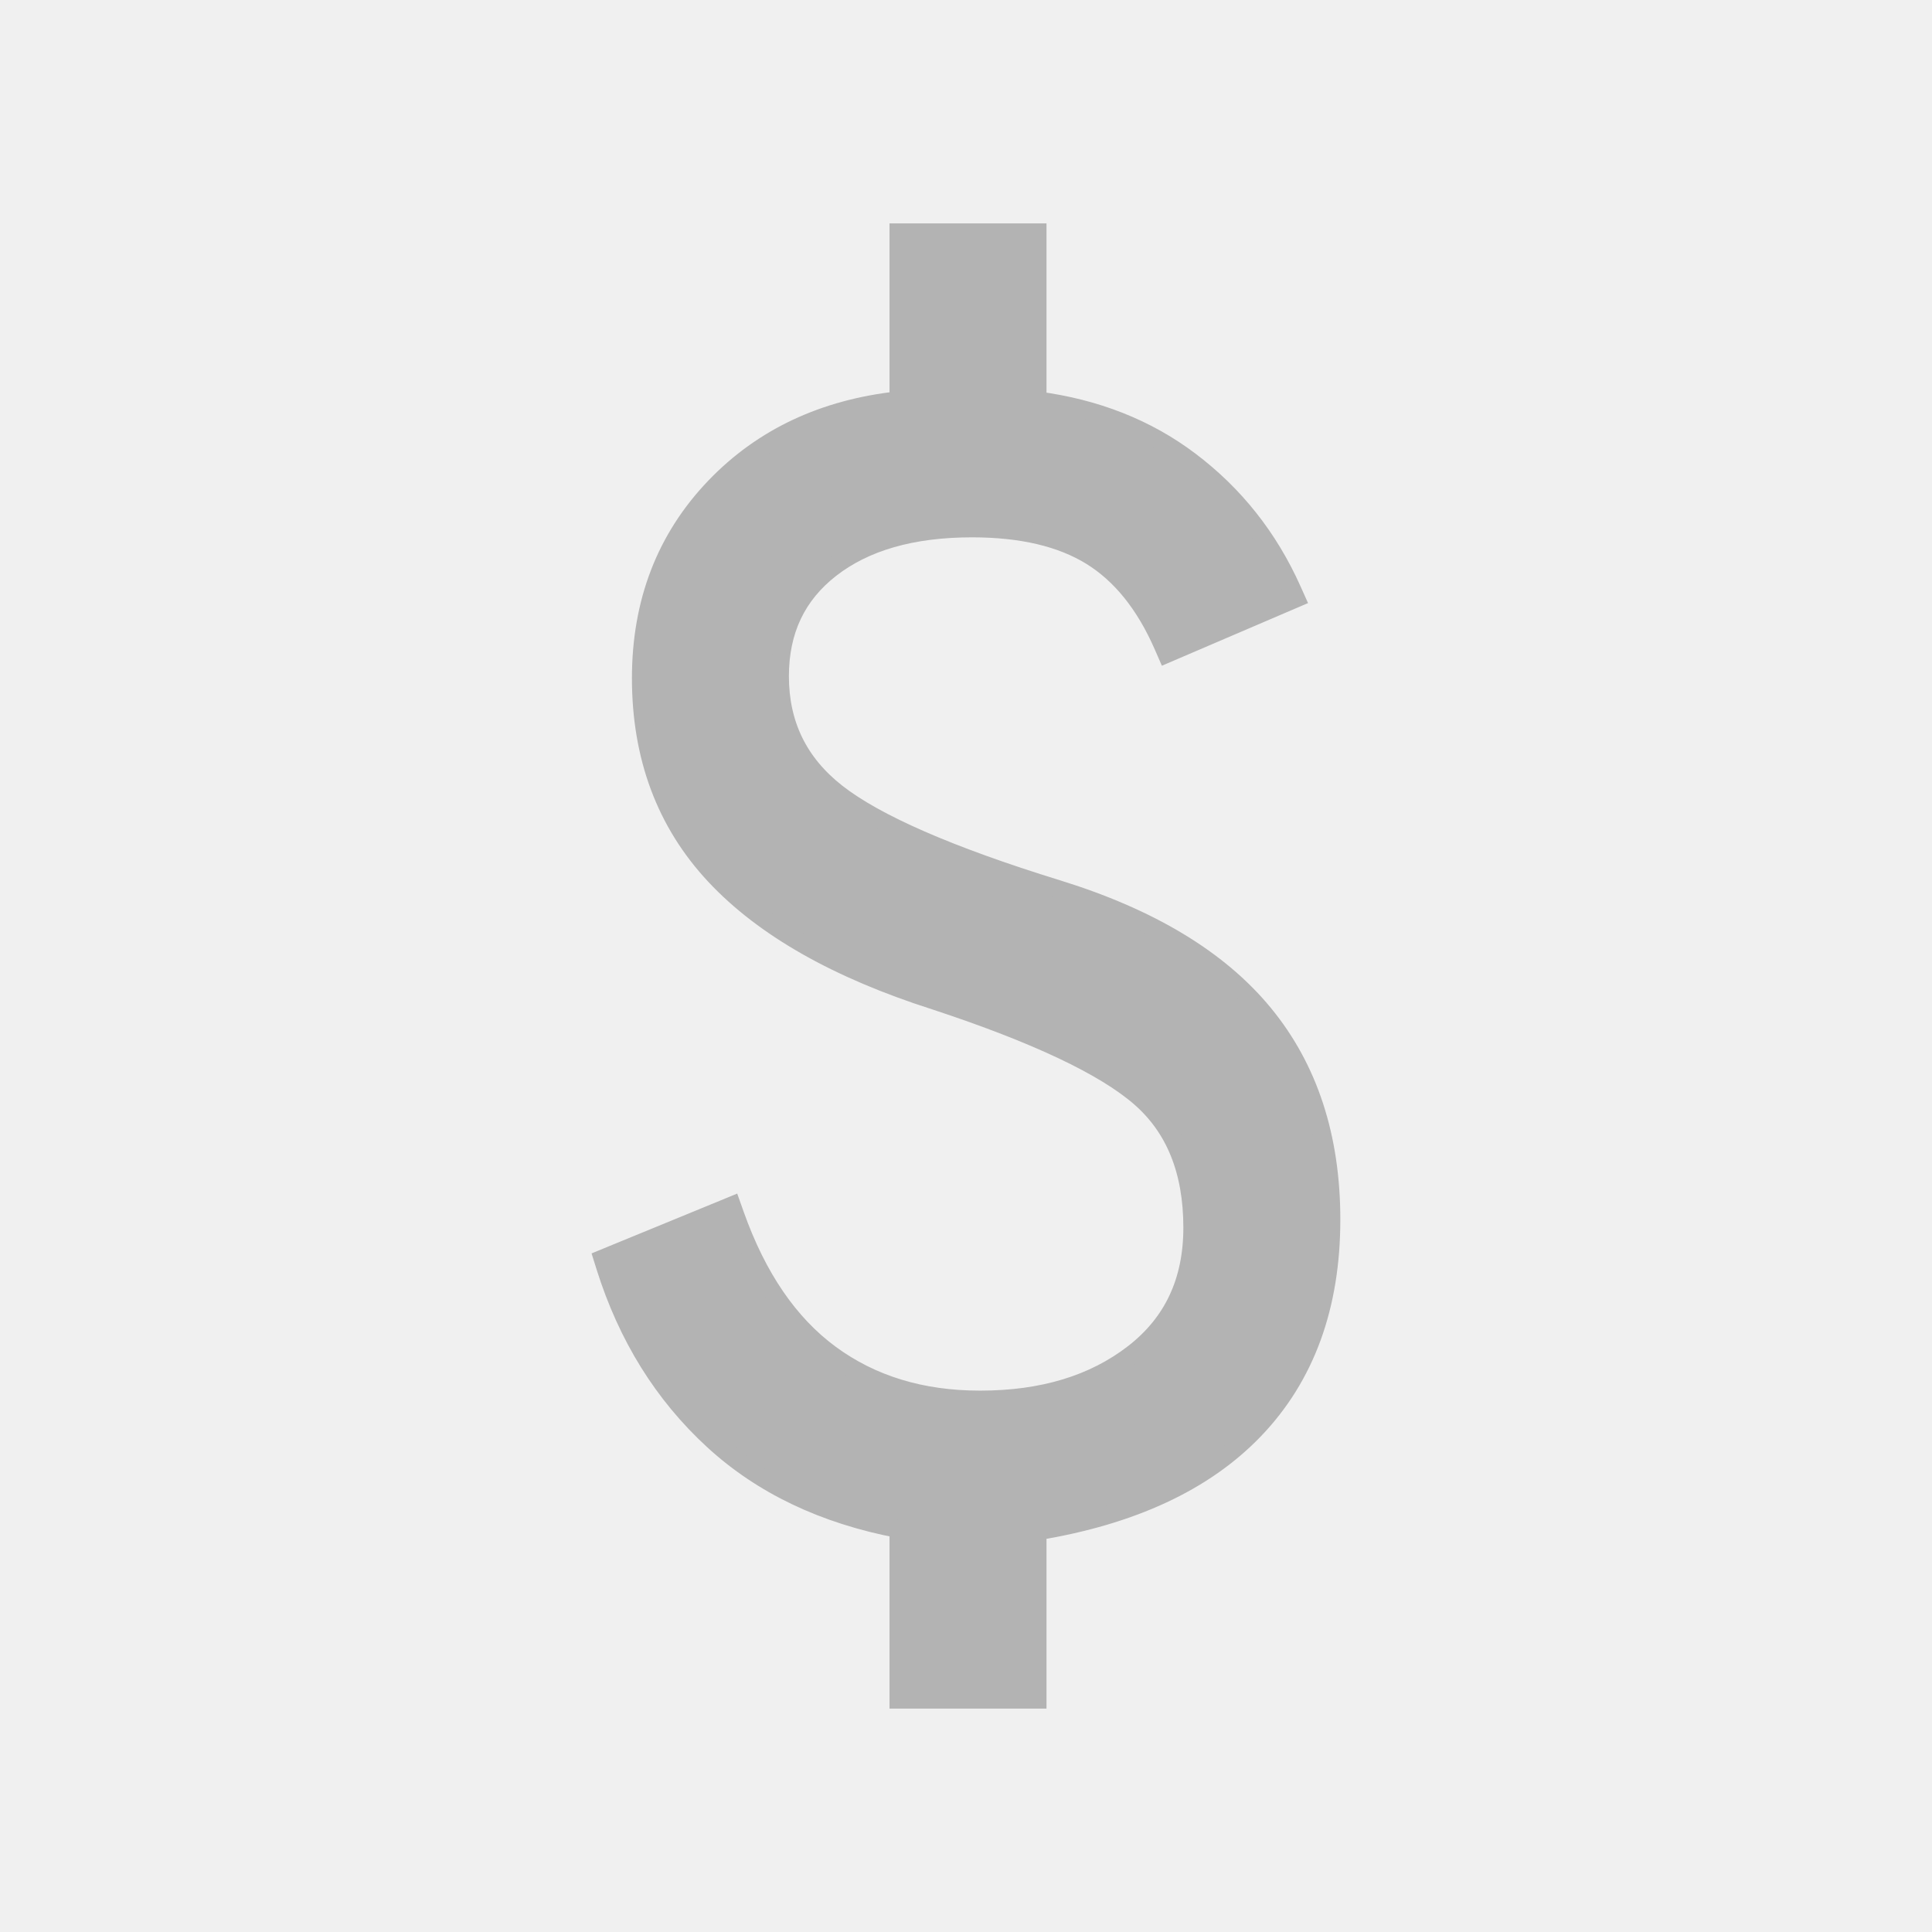
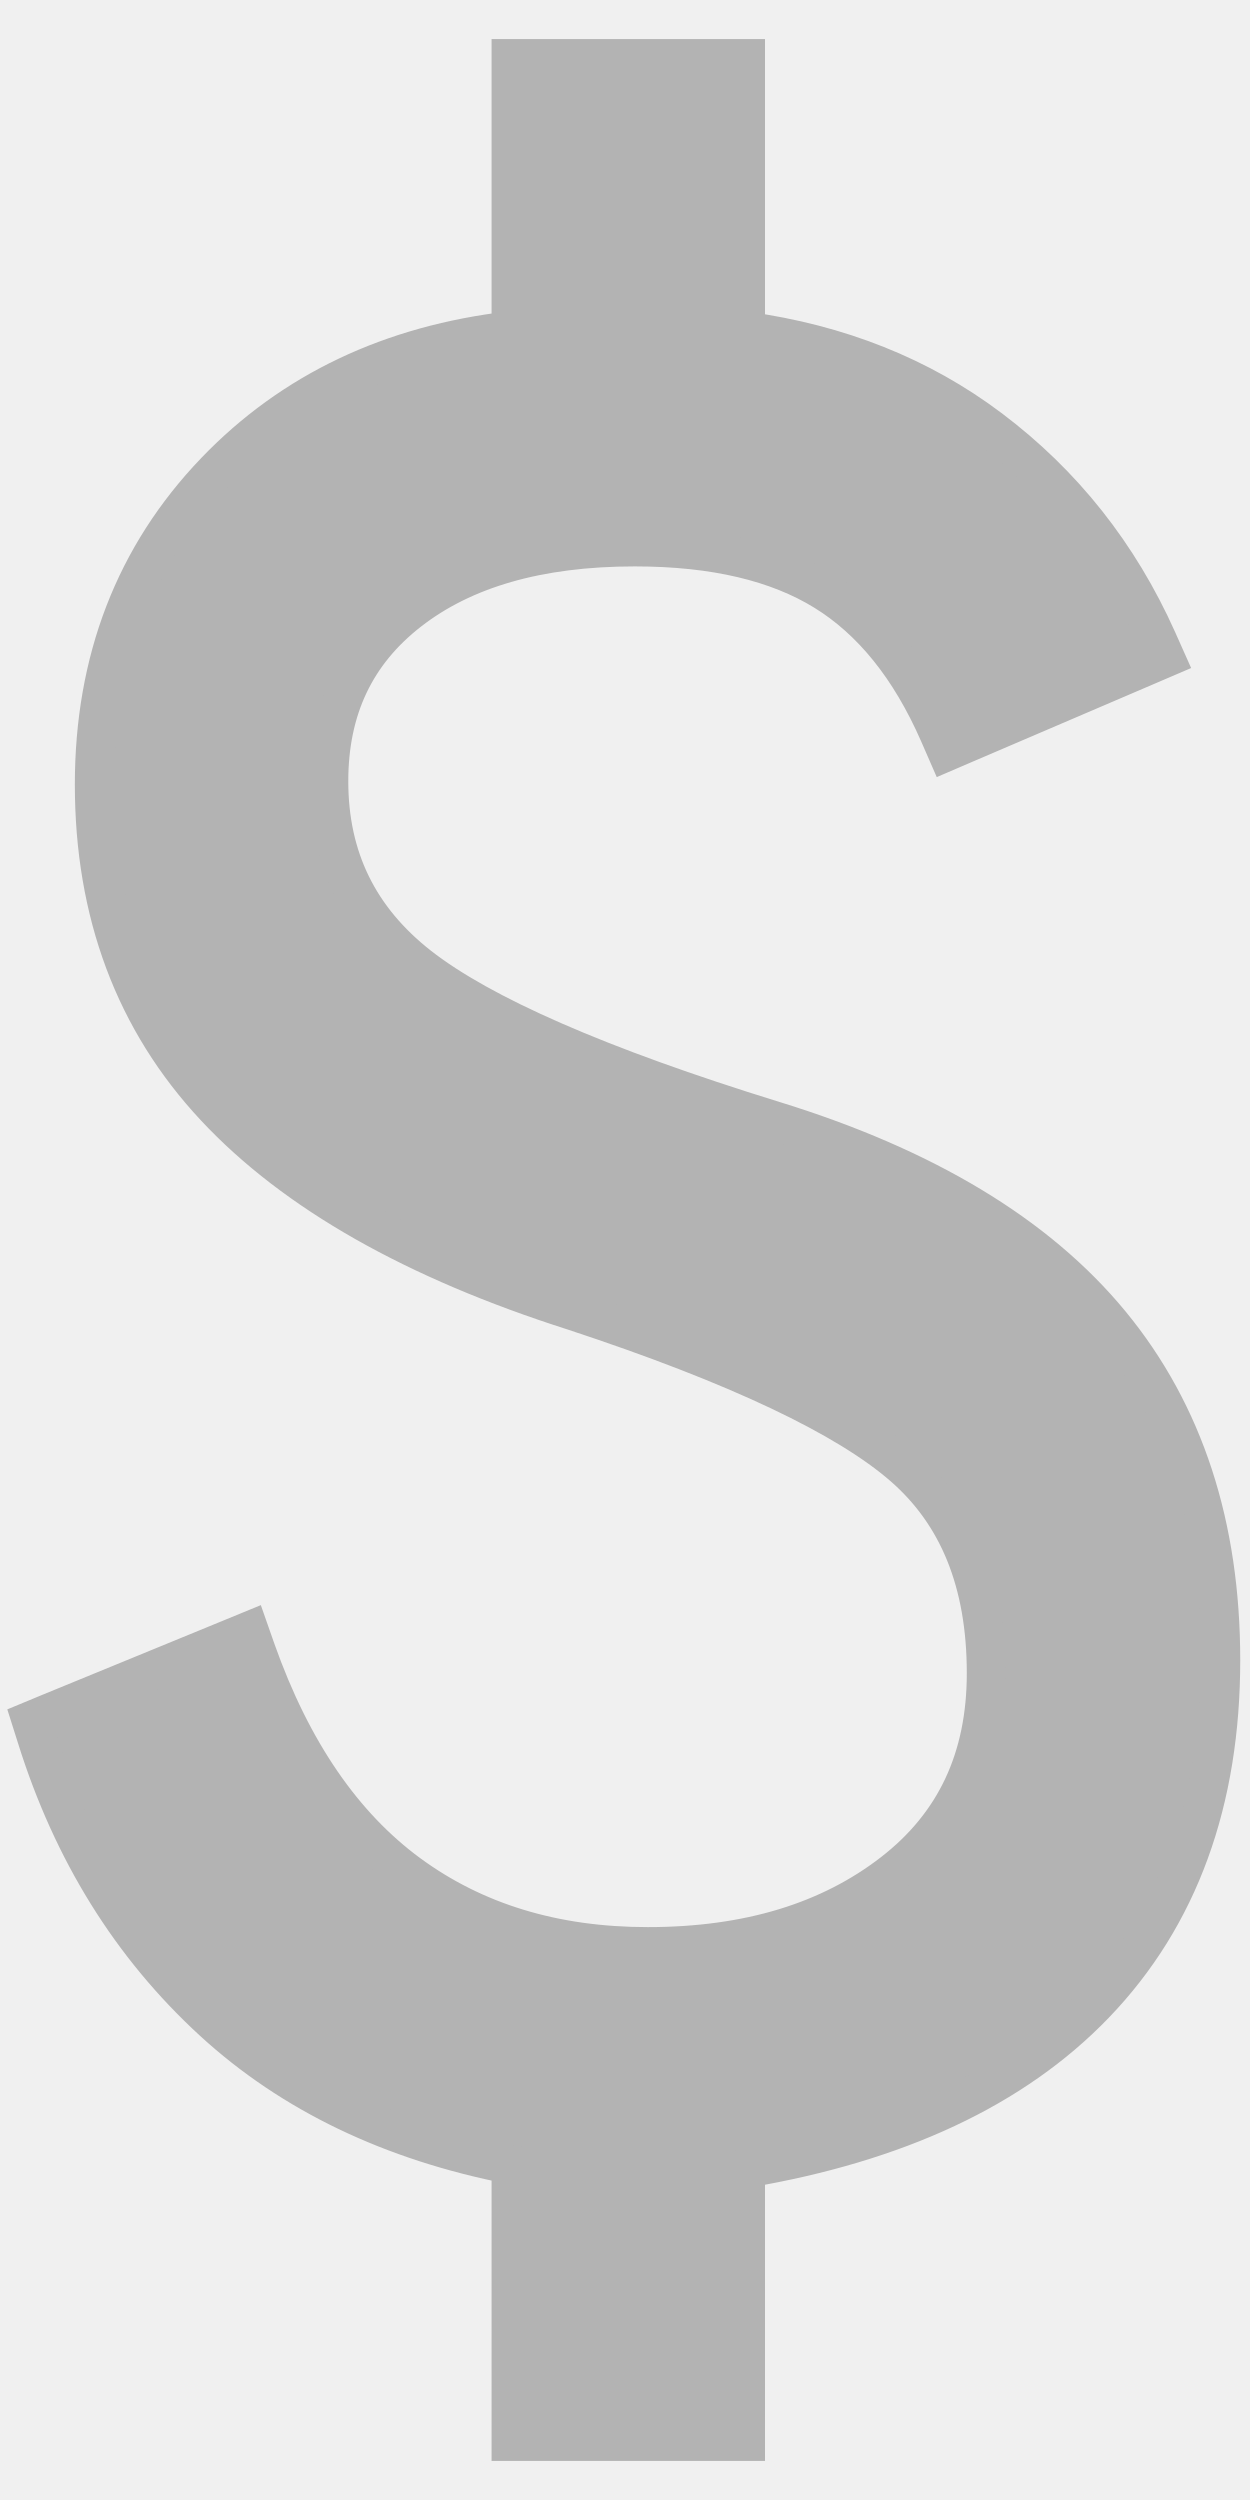
- <svg xmlns="http://www.w3.org/2000/svg" width="80" height="80" viewBox="0 0 80 80" fill="none">
-   <path d="M37.208 70V70.375H37.583H42.583H42.958V70V63.404C46.856 62.761 49.863 61.376 51.937 59.218C54.072 56.997 55.125 54.078 55.125 50.5C55.125 47.096 54.201 44.243 52.331 41.97C50.464 39.701 47.599 37.989 43.777 36.808L43.777 36.808C39.281 35.42 36.256 34.089 34.648 32.83C33.072 31.595 32.292 29.995 32.292 28C32.292 26.109 32.994 24.637 34.397 23.546C35.812 22.446 37.749 21.875 40.25 21.875C42.317 21.875 43.95 22.27 45.178 23.027C46.403 23.784 47.401 25.007 48.157 26.734L48.306 27.075L48.648 26.928L53.314 24.928L53.665 24.778L53.509 24.43C52.539 22.263 51.125 20.476 49.267 19.076C47.484 17.731 45.377 16.903 42.958 16.584V10V9.625H42.583H37.583H37.208V10V16.577C34.117 16.914 31.575 18.104 29.604 20.157C27.56 22.288 26.542 24.939 26.542 28.083C26.542 31.335 27.557 34.069 29.601 36.256C31.632 38.43 34.683 40.151 38.718 41.44C42.935 42.827 45.746 44.17 47.212 45.449C48.641 46.697 49.375 48.473 49.375 50.833C49.375 53.06 48.56 54.78 46.937 56.037C45.294 57.309 43.186 57.958 40.583 57.958C38.152 57.958 36.094 57.325 34.389 56.073C32.687 54.823 31.363 52.907 30.437 50.291L30.305 49.92L29.941 50.07L25.274 51.986L24.956 52.117L25.059 52.446C25.966 55.337 27.458 57.742 29.538 59.651C31.56 61.507 34.122 62.723 37.208 63.312V70Z" fill="#B3B3B3" stroke="#B3B3B3" stroke-width="0.75" />
+ <svg xmlns="http://www.w3.org/2000/svg" width="16" height="32" viewBox="0 0 16 32" fill="none">
+   <g clip-path="url(#clip0_580_582)">
+     <path d="M6.542 31V31.25H6.792H9.292H9.542V31V27.755C11.474 27.428 12.974 26.734 14.014 25.652C15.094 24.528 15.625 23.052 15.625 21.25C15.625 19.536 15.16 18.095 14.214 16.945C13.27 15.798 11.825 14.937 9.907 14.345L9.907 14.345C7.659 13.651 6.157 12.988 5.362 12.366C4.589 11.76 4.208 10.979 4.208 10C4.208 9.072 4.551 8.355 5.237 7.822C5.93 7.283 6.884 7 8.125 7C9.151 7 9.955 7.196 10.556 7.567C11.155 7.937 11.647 8.537 12.021 9.392L12.12 9.619L12.348 9.521L14.682 8.521L14.915 8.421L14.812 8.19C14.322 7.096 13.609 6.194 12.671 5.488C11.783 4.819 10.738 4.403 9.542 4.238V1V0.75H9.292H6.792H6.542V1V4.233C5.008 4.411 3.742 5.009 2.757 6.035C1.723 7.113 1.208 8.455 1.208 10.042C1.208 11.682 1.721 13.064 2.755 14.171C3.78 15.268 5.317 16.133 7.34 16.779C9.447 17.473 10.842 18.141 11.565 18.772C12.263 19.381 12.625 20.25 12.625 21.417C12.625 22.512 12.225 23.353 11.43 23.969C10.622 24.595 9.582 24.917 8.292 24.917C7.087 24.917 6.072 24.603 5.231 23.986C4.393 23.37 3.737 22.424 3.277 21.125L3.19 20.877L2.947 20.977L0.613 21.935L0.401 22.023L0.47 22.241C0.926 23.697 1.678 24.909 2.727 25.872C3.736 26.798 5.012 27.408 6.542 27.708V31Z" fill="#B3B3B3" stroke="#B3B3B3" stroke-width="0.5" />
+   </g>
+   <defs>
+     <clipPath id="clip0_580_582">
+       <rect width="16" height="32" fill="white" />
+     </clipPath>
+   </defs>
</svg>
